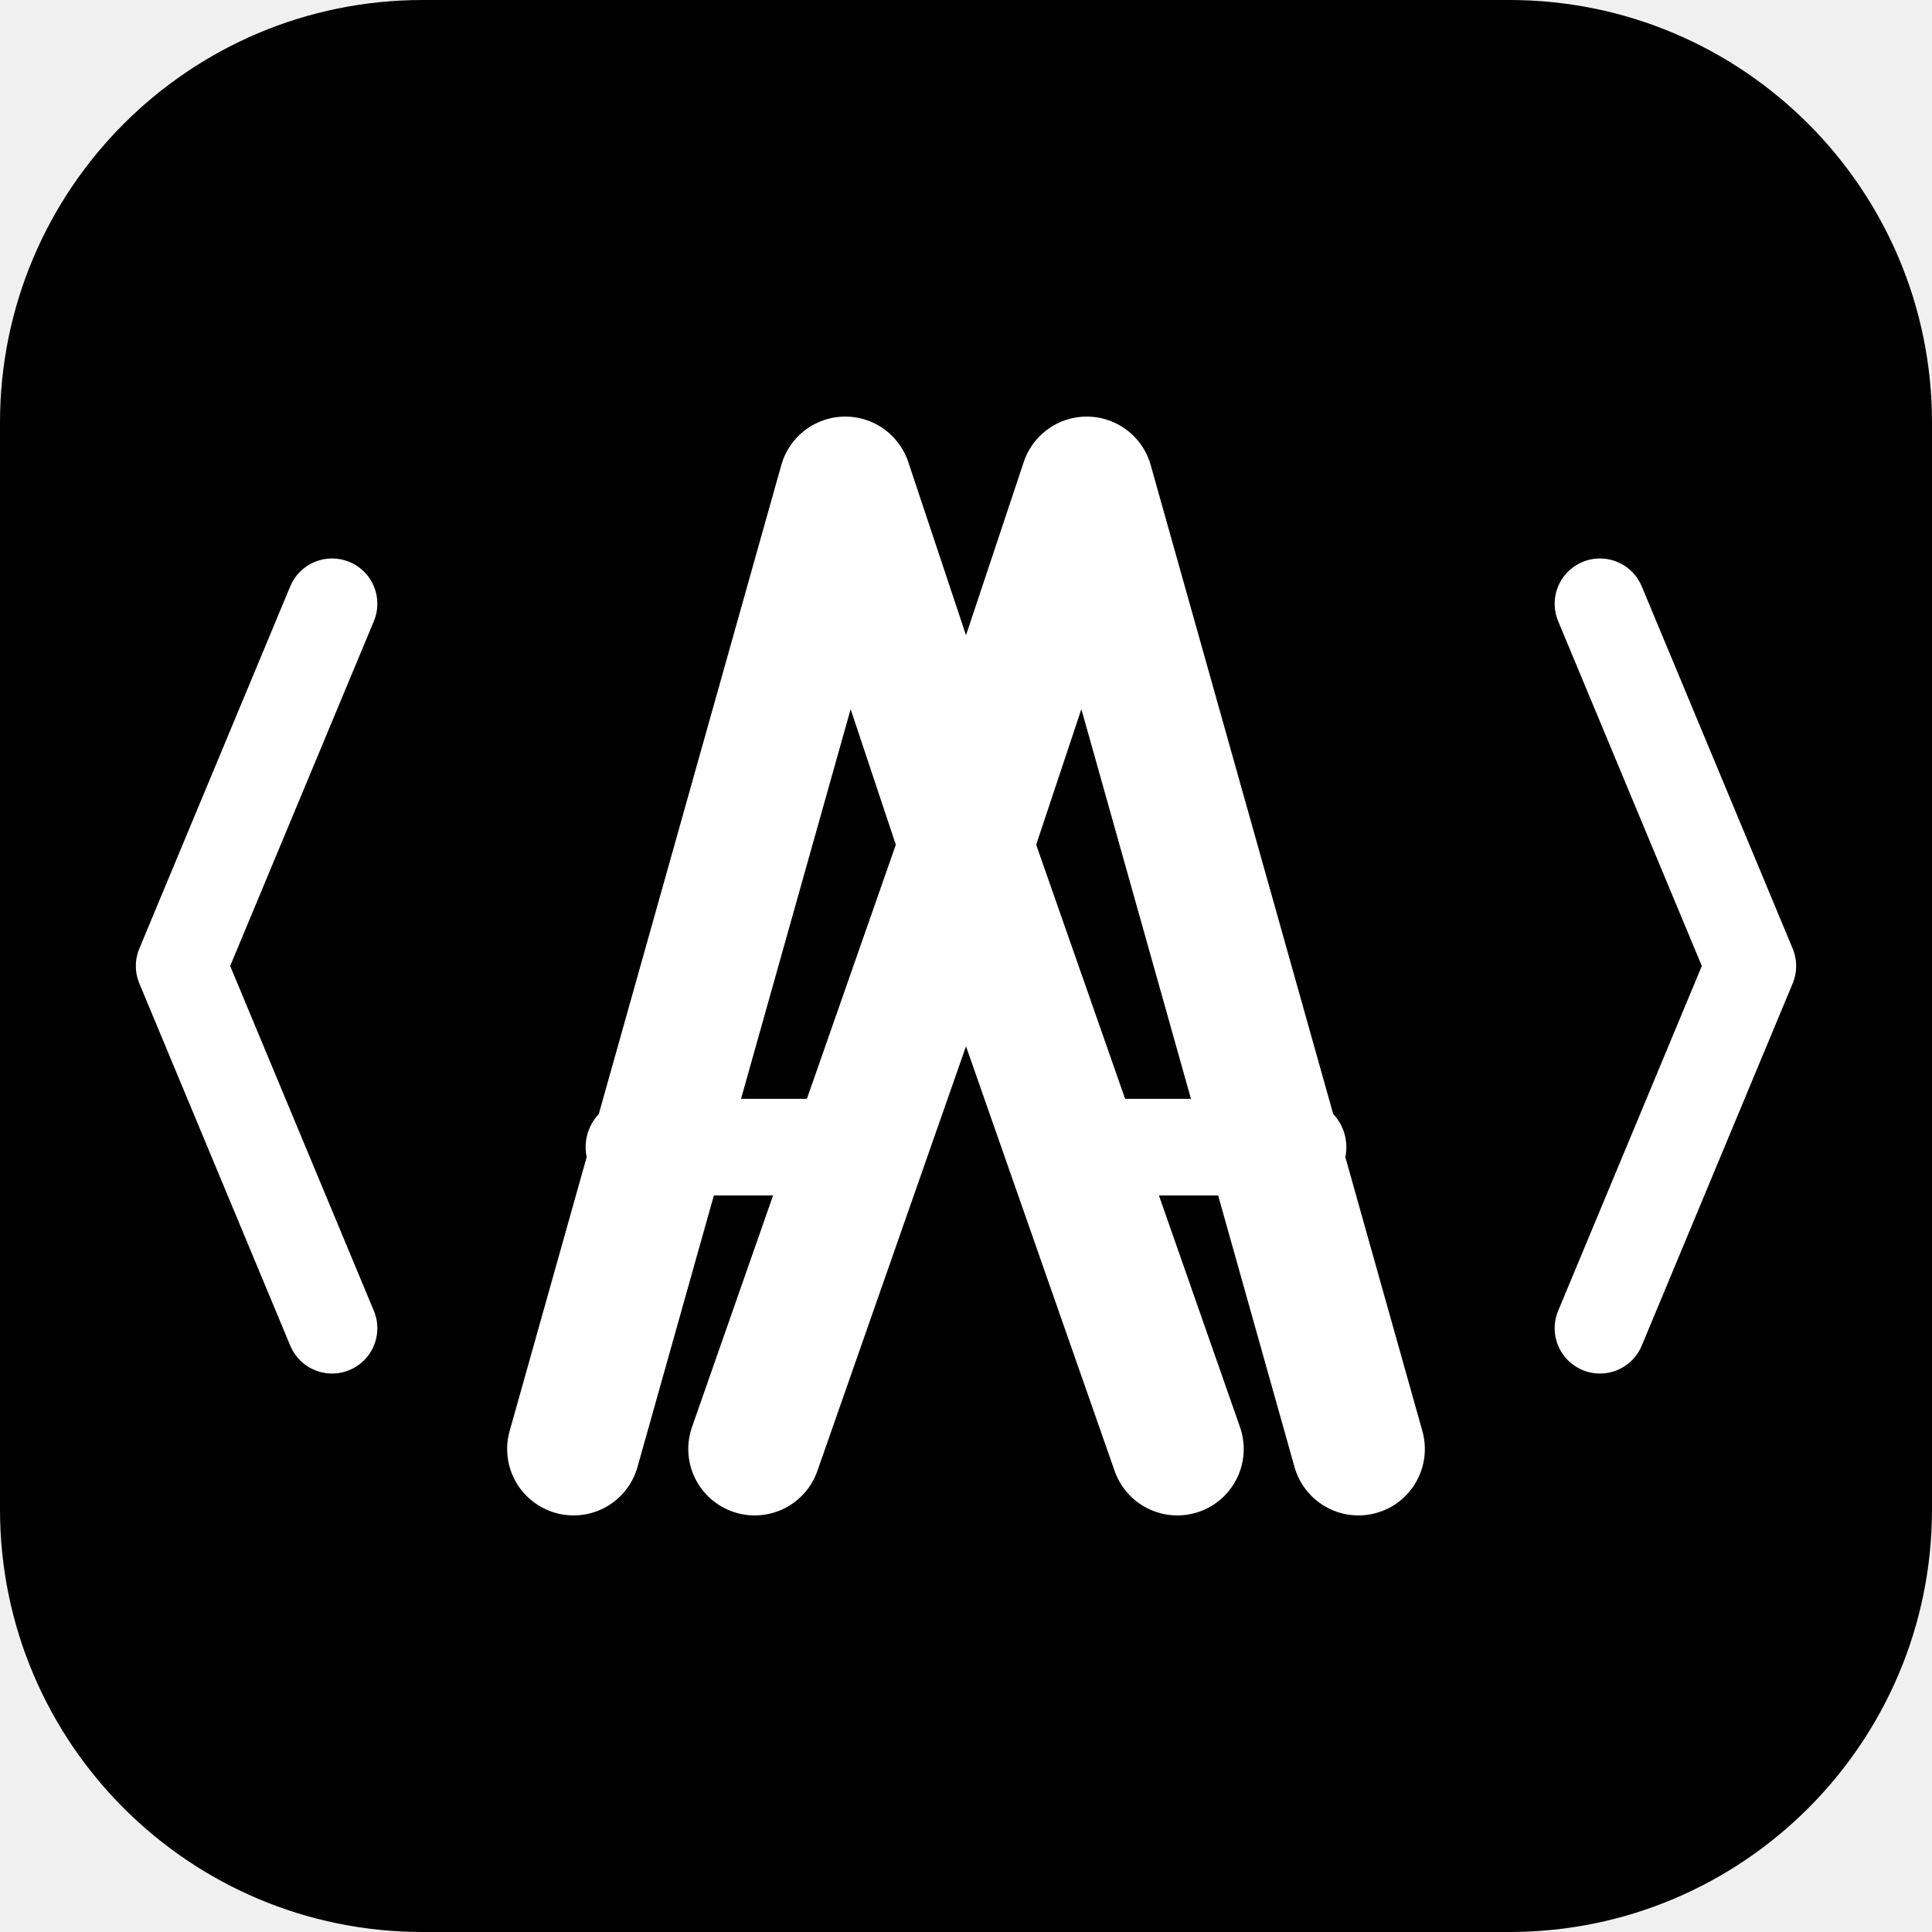
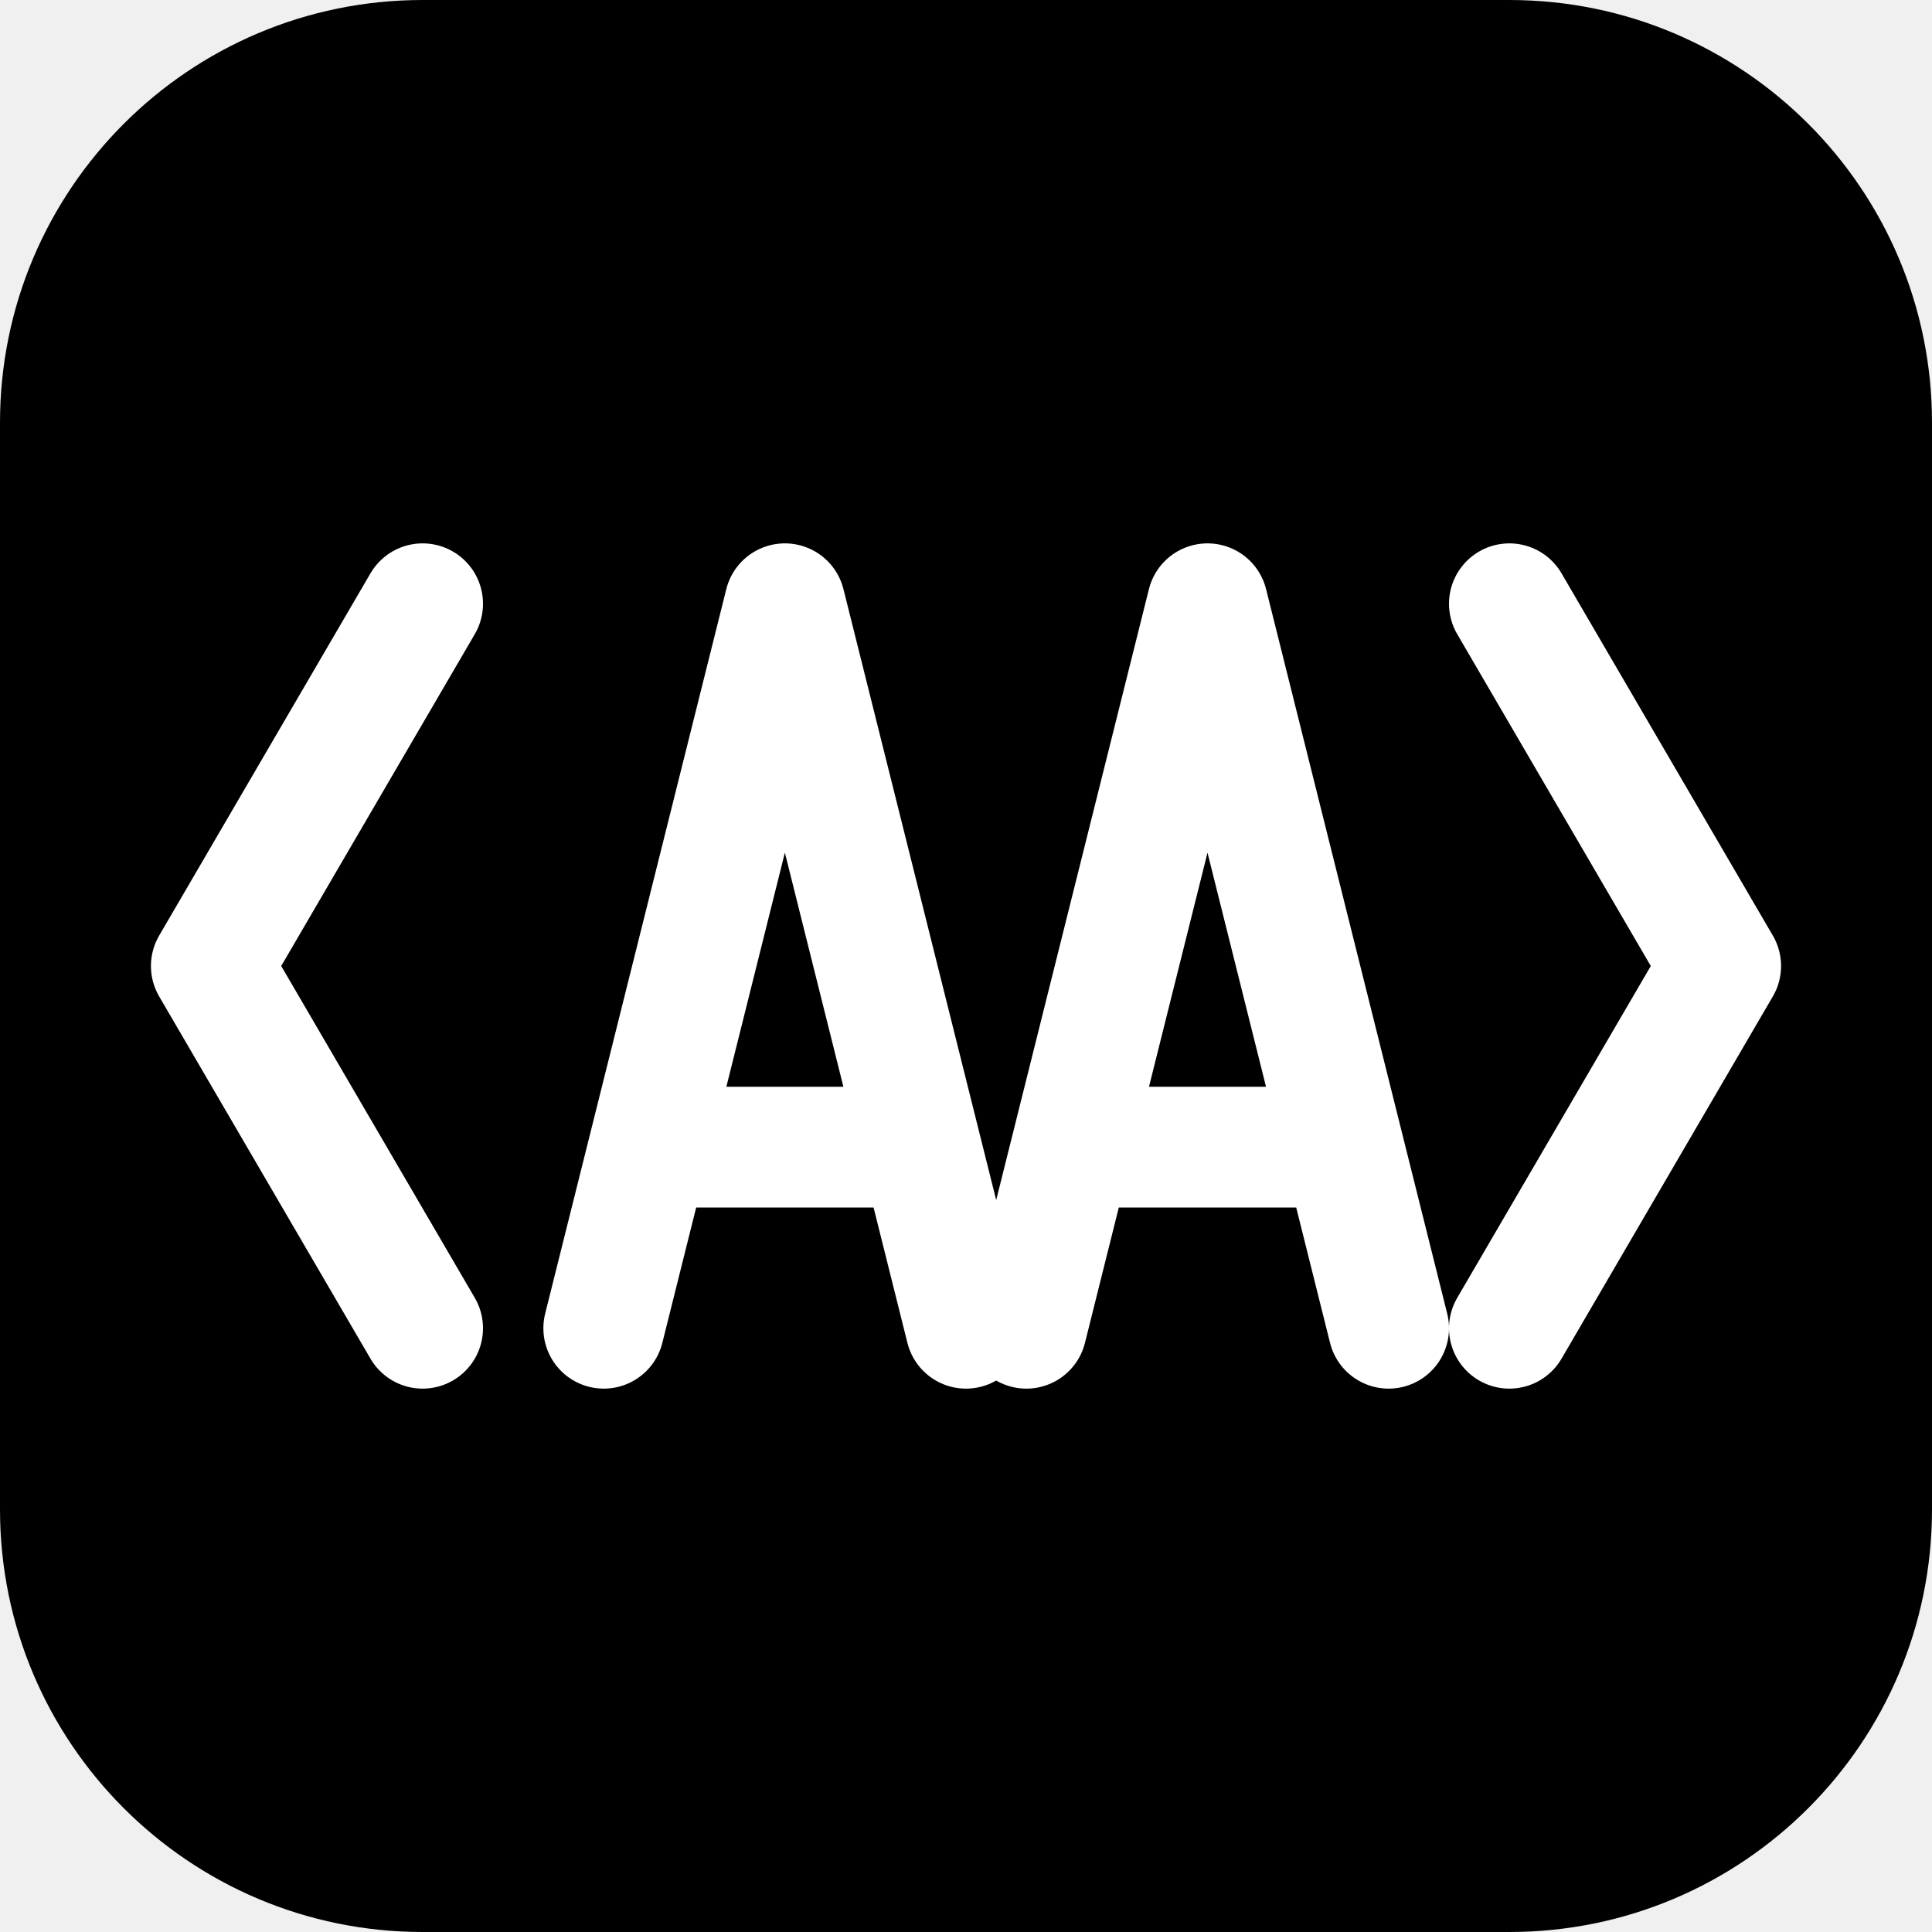
<svg xmlns="http://www.w3.org/2000/svg" viewBox="0 0 32 32" fill="none">
  <rect width="32" height="32" rx="7" fill="#000" />
-   <path d="M9.5 24L14 8L16 14" stroke="#fff" stroke-width="2.2" stroke-linecap="round" stroke-linejoin="round" />
-   <path d="M16 14L18 8L22.5 24" stroke="#fff" stroke-width="2.2" stroke-linecap="round" stroke-linejoin="round" />
-   <line x1="12.5" y1="24" x2="16" y2="14" stroke="#fff" stroke-width="2.2" stroke-linecap="round" />
-   <line x1="16" y1="14" x2="19.5" y2="24" stroke="#fff" stroke-width="2.2" stroke-linecap="round" />
-   <line x1="10.5" y1="19" x2="14" y2="19" stroke="#fff" stroke-width="1.6" stroke-linecap="round" />
-   <line x1="18" y1="19" x2="21.5" y2="19" stroke="#fff" stroke-width="1.6" stroke-linecap="round" />
-   <path d="M5.5 10L3 16L5.5 22" stroke="#fff" stroke-width="1.5" stroke-linecap="round" stroke-linejoin="round" fill="none" />
-   <path d="M26.5 10L29 16L26.5 22" stroke="#fff" stroke-width="1.5" stroke-linecap="round" stroke-linejoin="round" fill="none" />
+   <path d="M7 10L3.5 16L7 22" stroke="#fff" stroke-width="2" stroke-linecap="round" stroke-linejoin="round" fill="none" />
+   <path d="M10 22L13 10L16 22M11 19H15" stroke="#fff" stroke-width="2" stroke-linecap="round" stroke-linejoin="round" />
+   <path d="M17 22L20 10L23 22M18 19H22" stroke="#fff" stroke-width="2" stroke-linecap="round" stroke-linejoin="round" />
+   <path d="M25 10L28.5 16L25 22" stroke="#fff" stroke-width="2" stroke-linecap="round" stroke-linejoin="round" fill="none" />
</svg>
